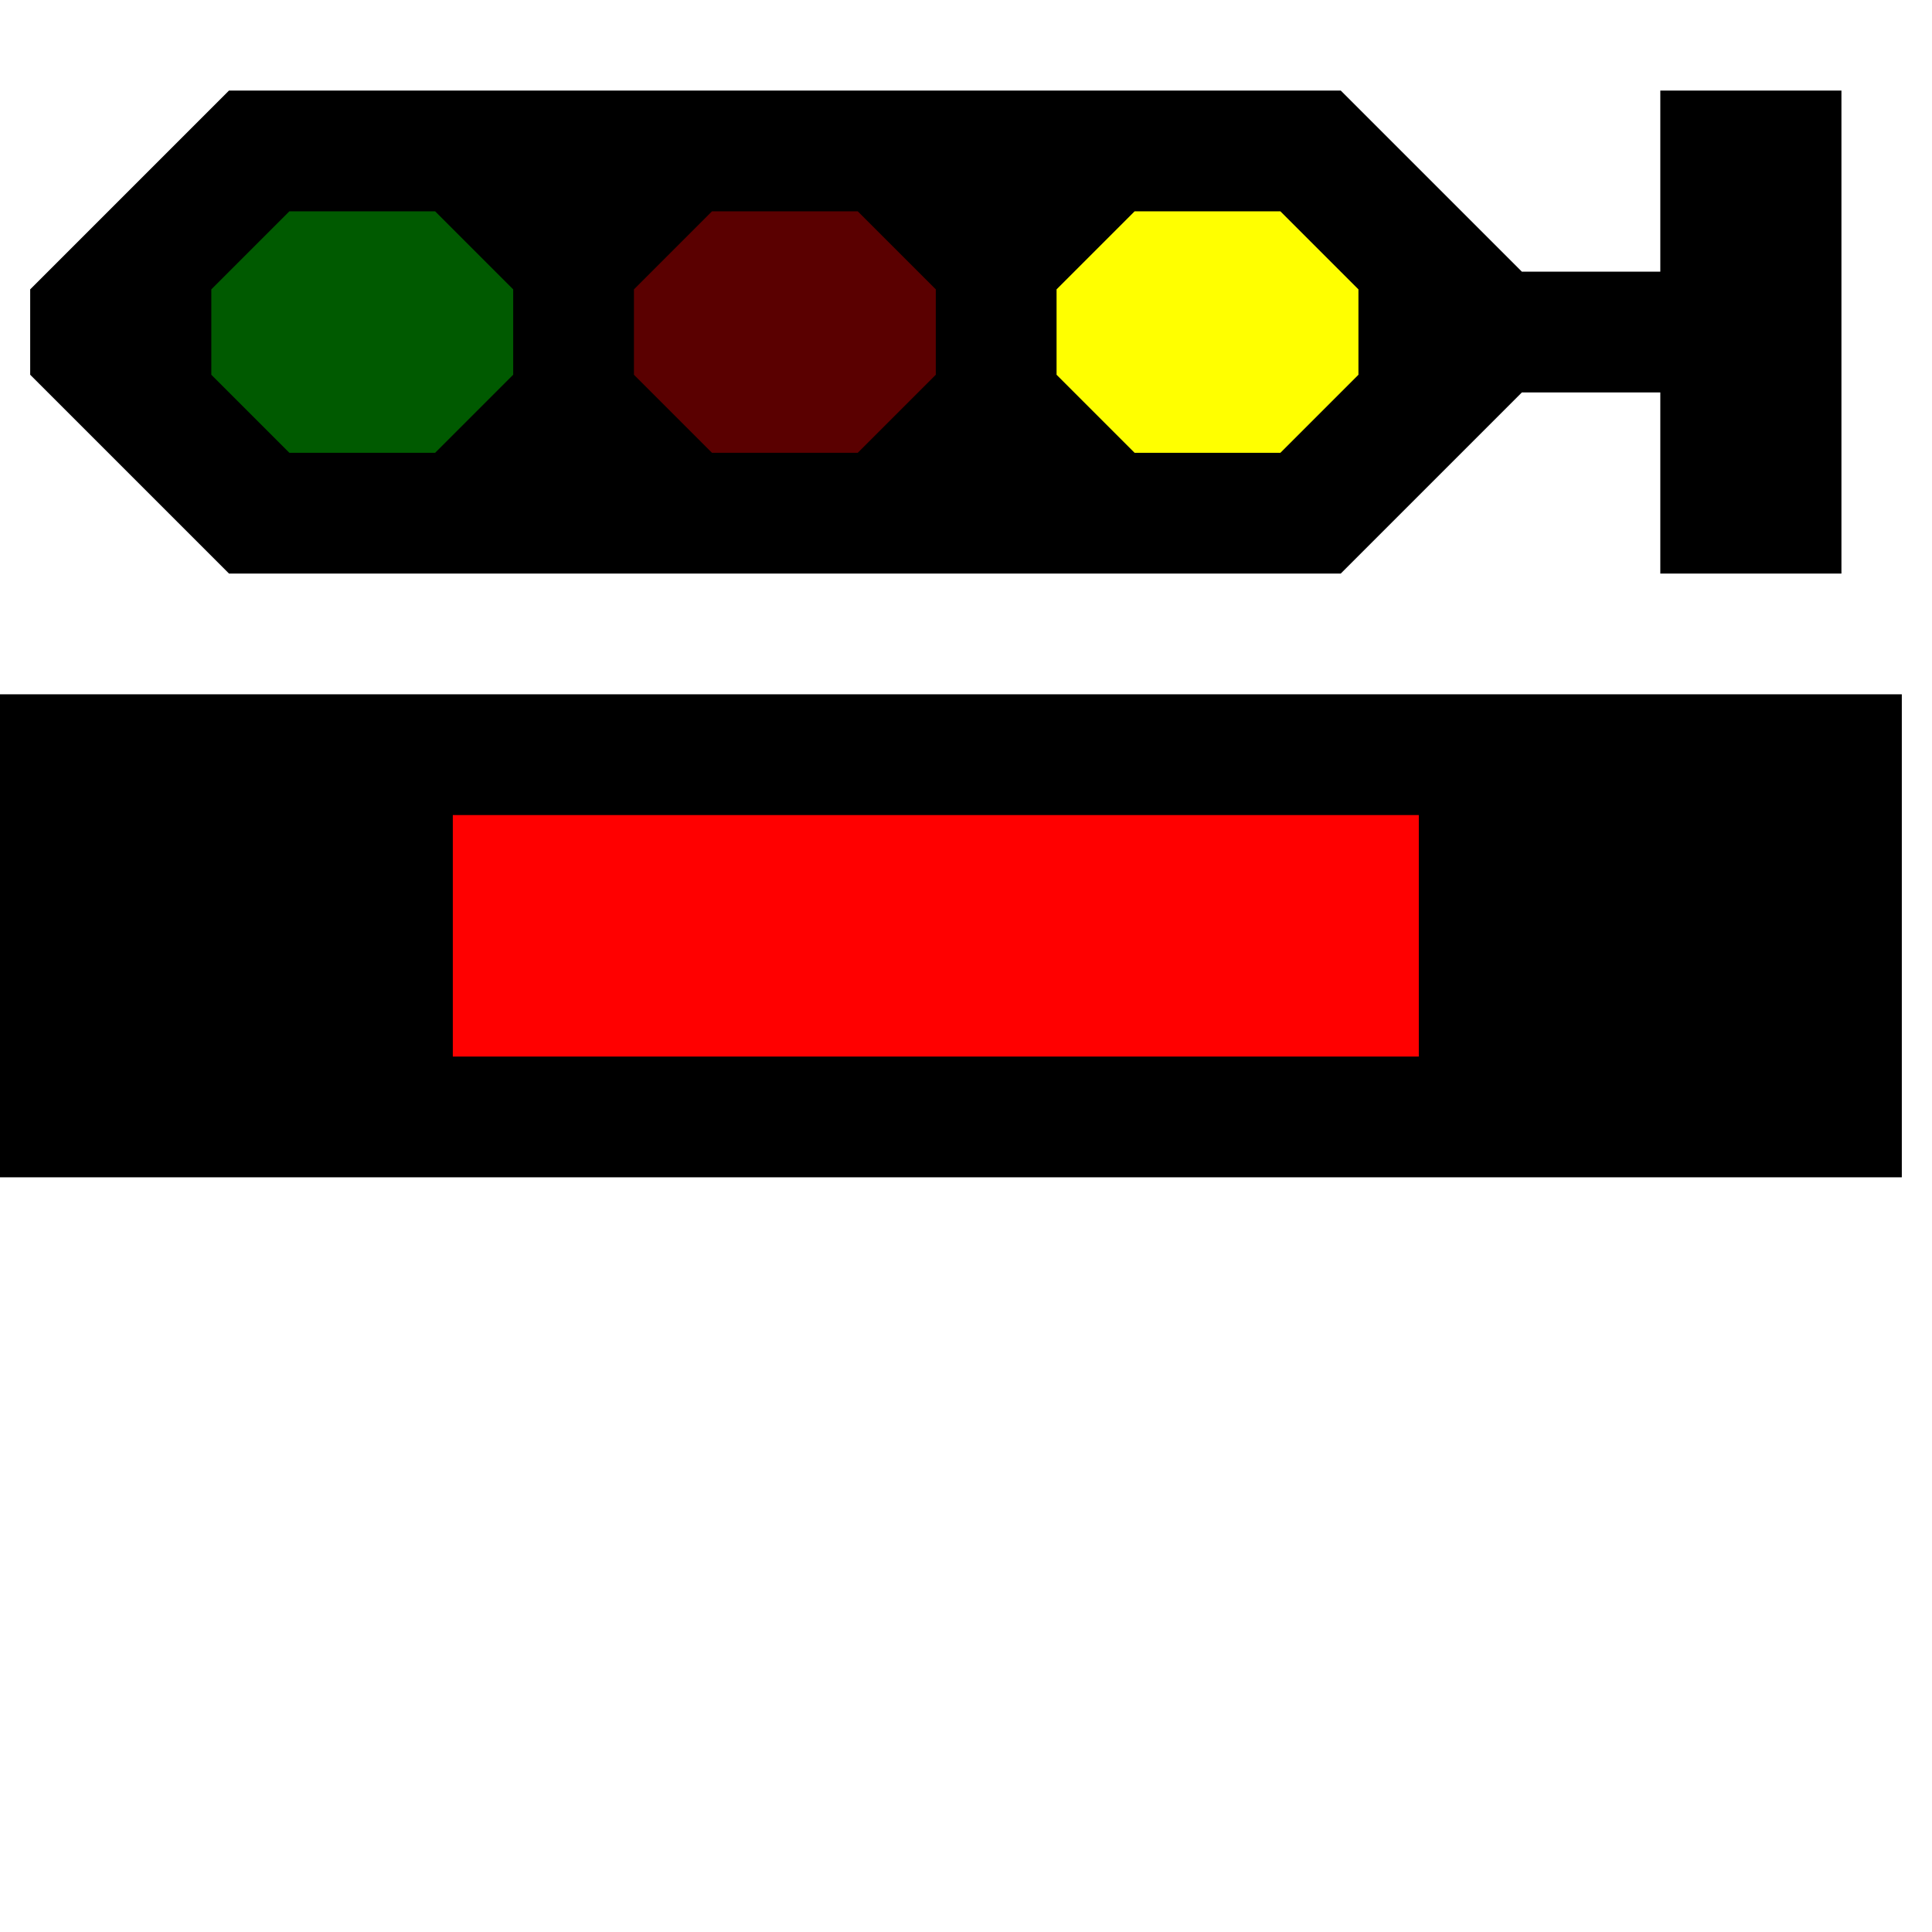
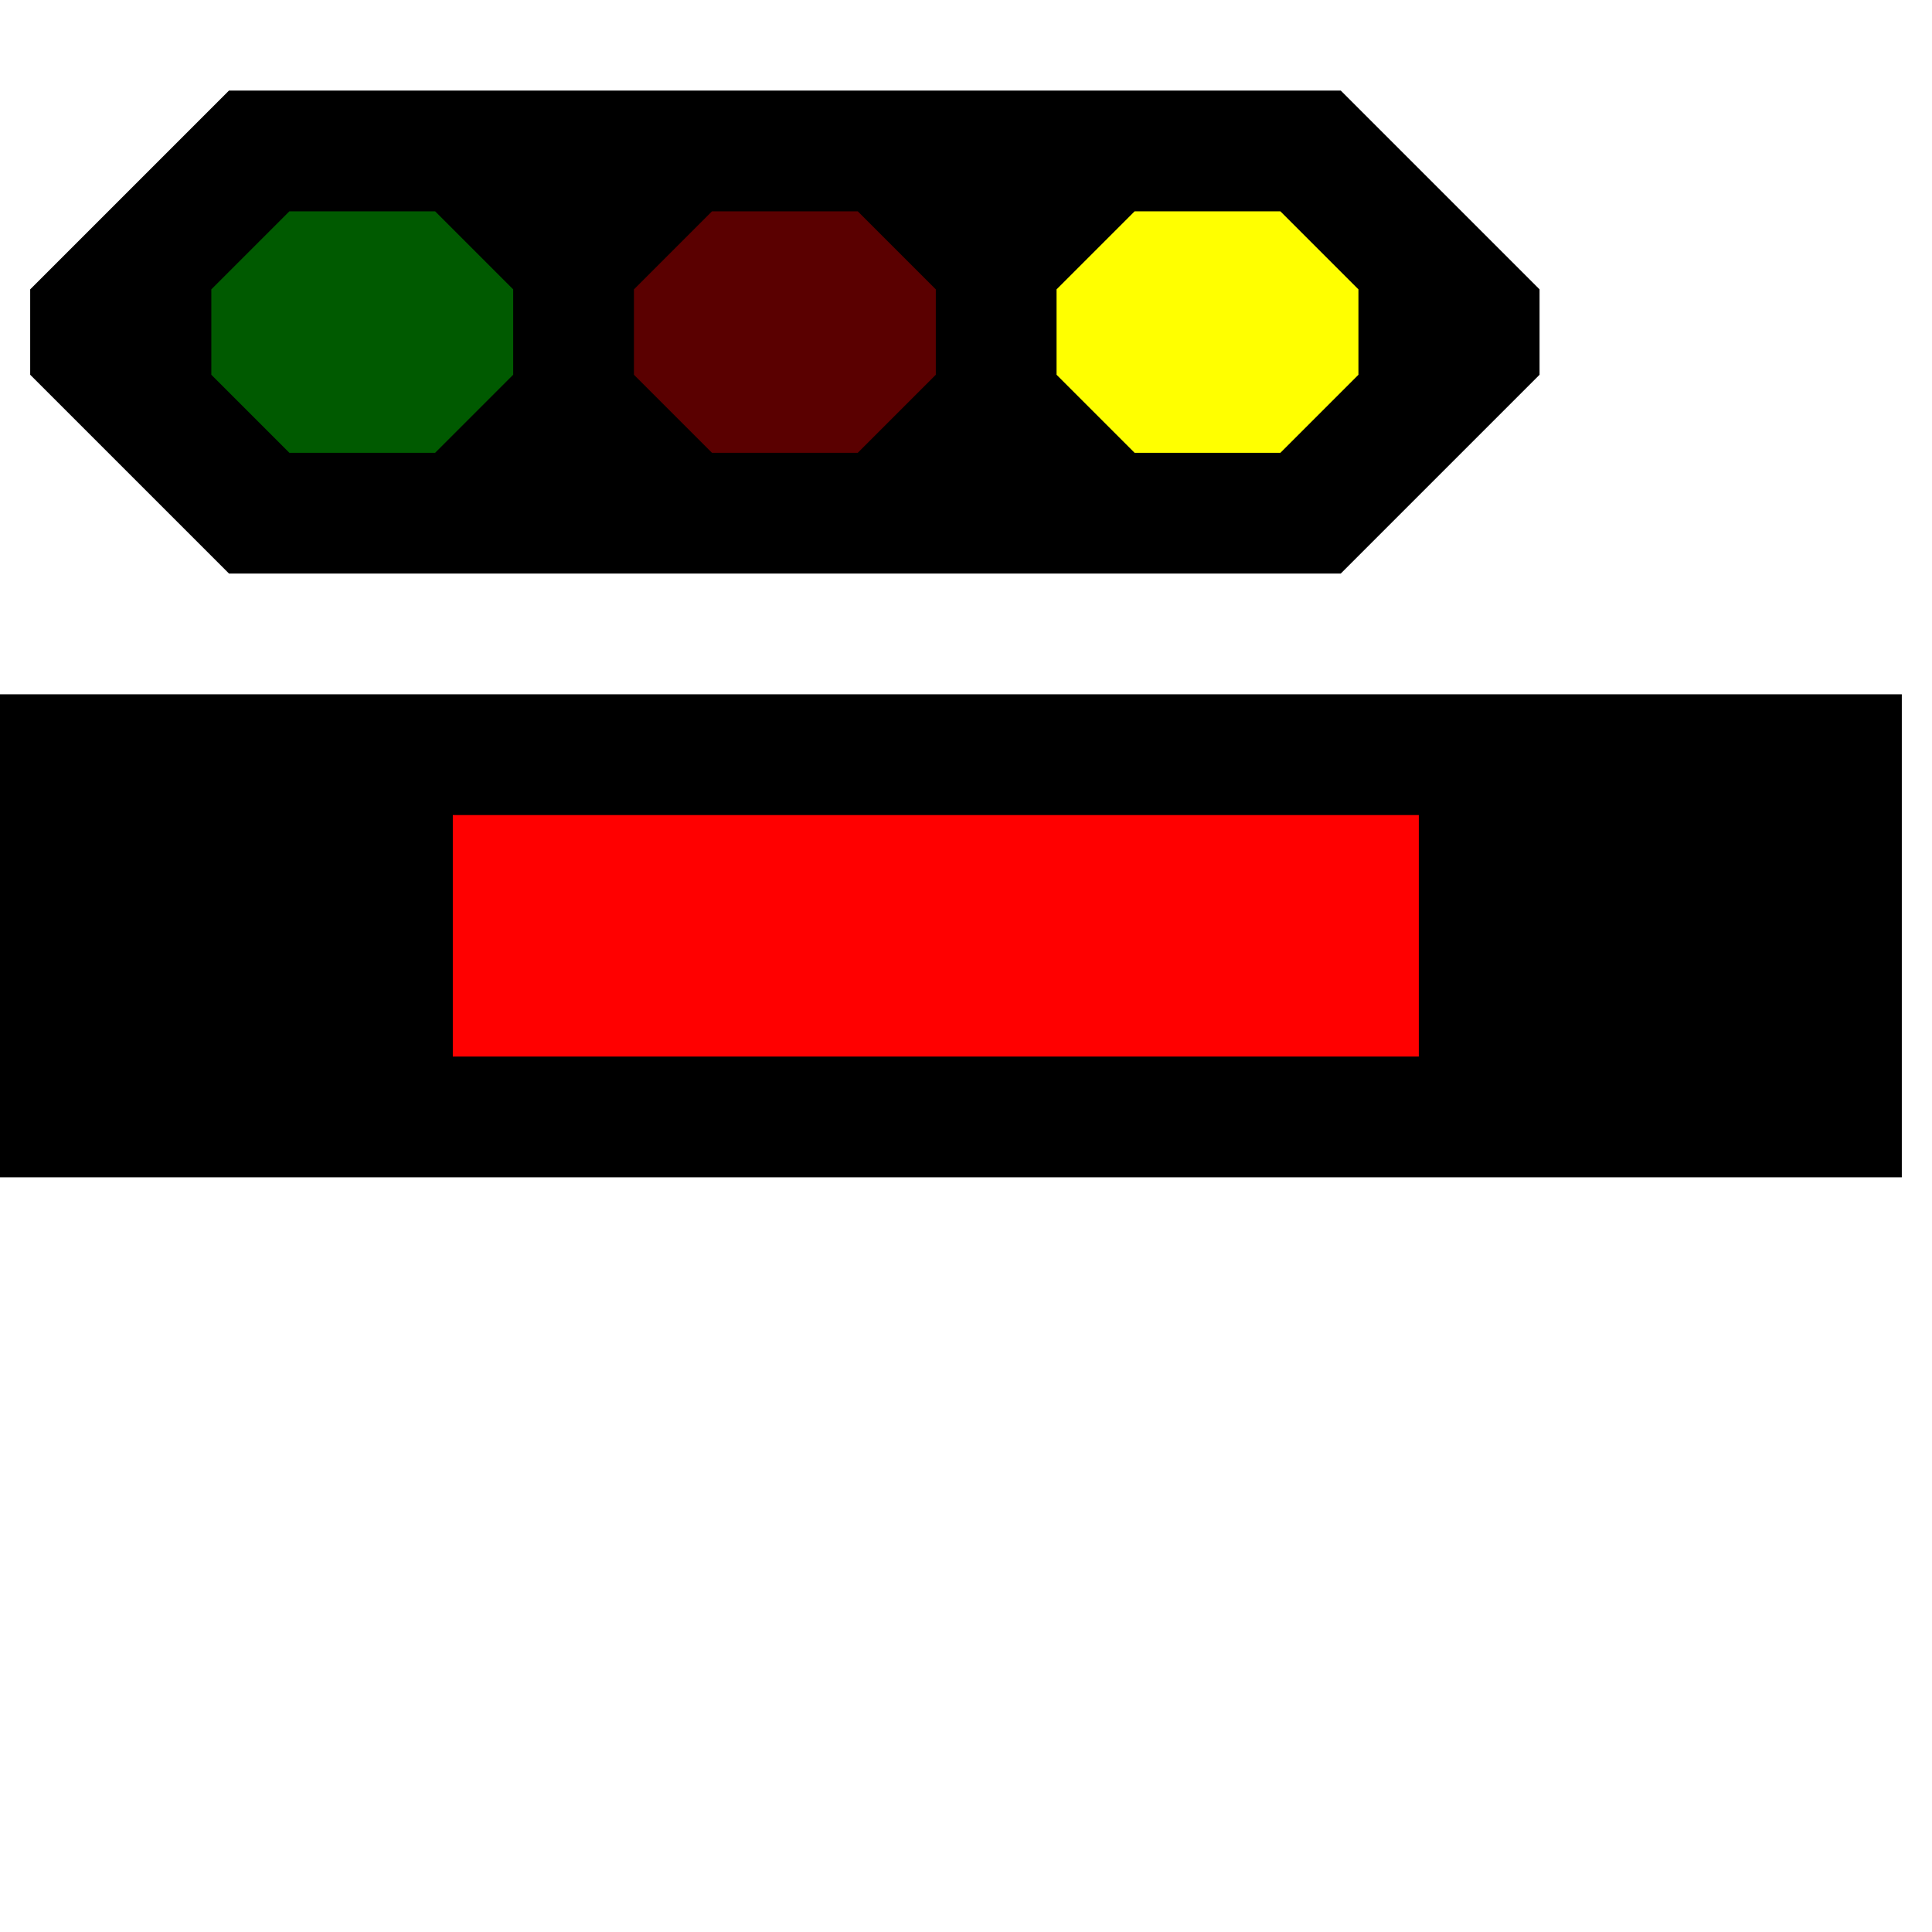
<svg width="32" height="32">
  <g>
    <path stroke="rgb(0,0,0)" fill="rgb(0,0,0)" d="M 0,12 L 31,12 L 31,19 L 0,19 z " />
    <path stroke="rgb(255,0,0)" fill="rgb(255,0,0)" d="M 8,14 L 23,14 L 23,17 L 8,17 z " />
-     <path stroke="rgb(0,0,0)" fill="rgb(0,0,0)" d="M 1,5 L 4,2 L 22,2 L 25,5 L 28,5 L 28,2 L 30,2 L 30,9 L 28,9 L 28,6 L 25,6 L 22,9 L 4,9 L 1,6 z " />
+     <path stroke="rgb(0,0,0)" fill="rgb(0,0,0)" d="M 1,5 L 4,2 L 22,2 L 25,5 L 25,6 L 22,9 L 4,9 L 1,6 z " />
    <path stroke="rgb(0,90,0)" fill="rgb(0,90,0)" d="M 5,4 L 7,4 L 8,5 L 8,6 L 7,7 L 5,7 L 4,6 L 4,5 z " />
    <path stroke="rgb(90,0,0)" fill="rgb(90,0,0)" d="M 12,4 L 14,4 L 15,5 L 15,6 L 14,7 L 12,7 L 11,6 L 11,5 z " />
    <path stroke="rgb(255,255,0)" fill="rgb(255,255,0)" d="M 19,4 L 21,4 L 22,5 L 22,6 L 21,7 L 19,7 L 18,6 L 18,5 z " />
  </g>
</svg>
